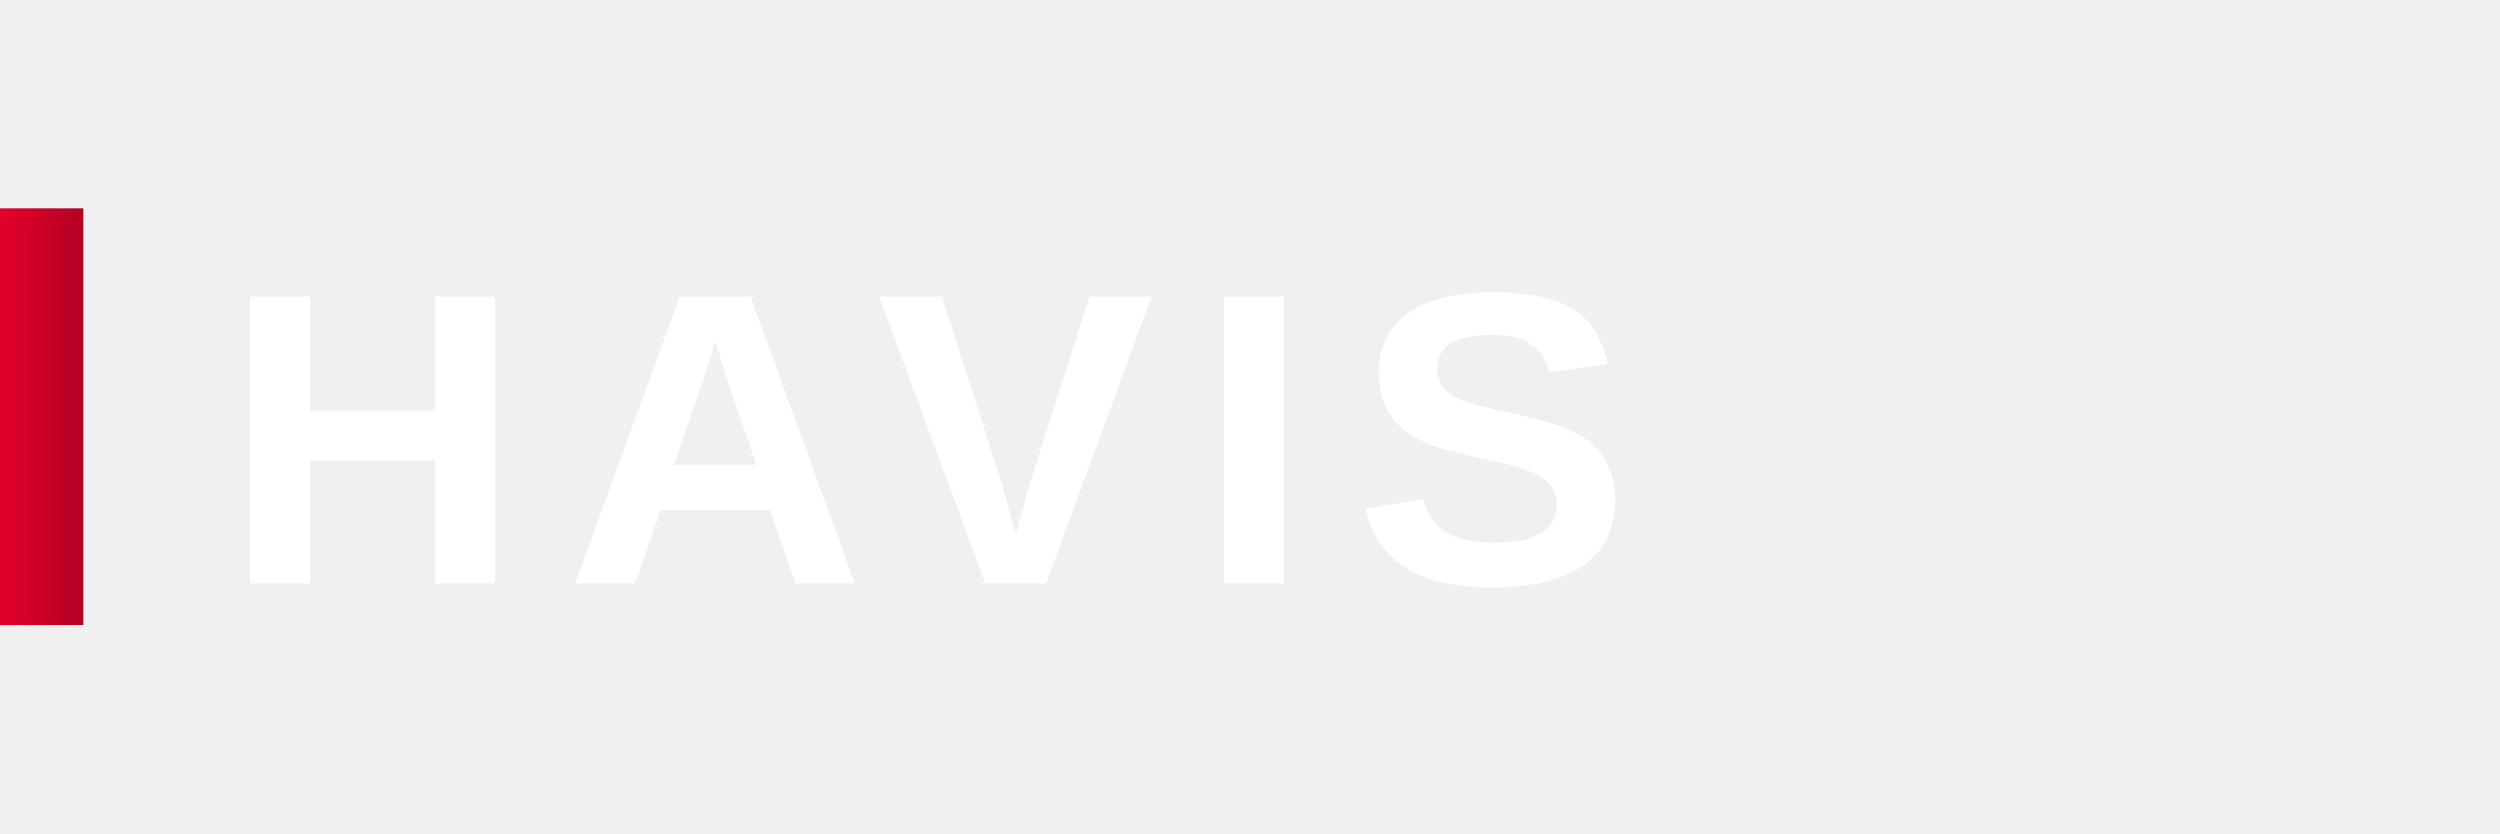
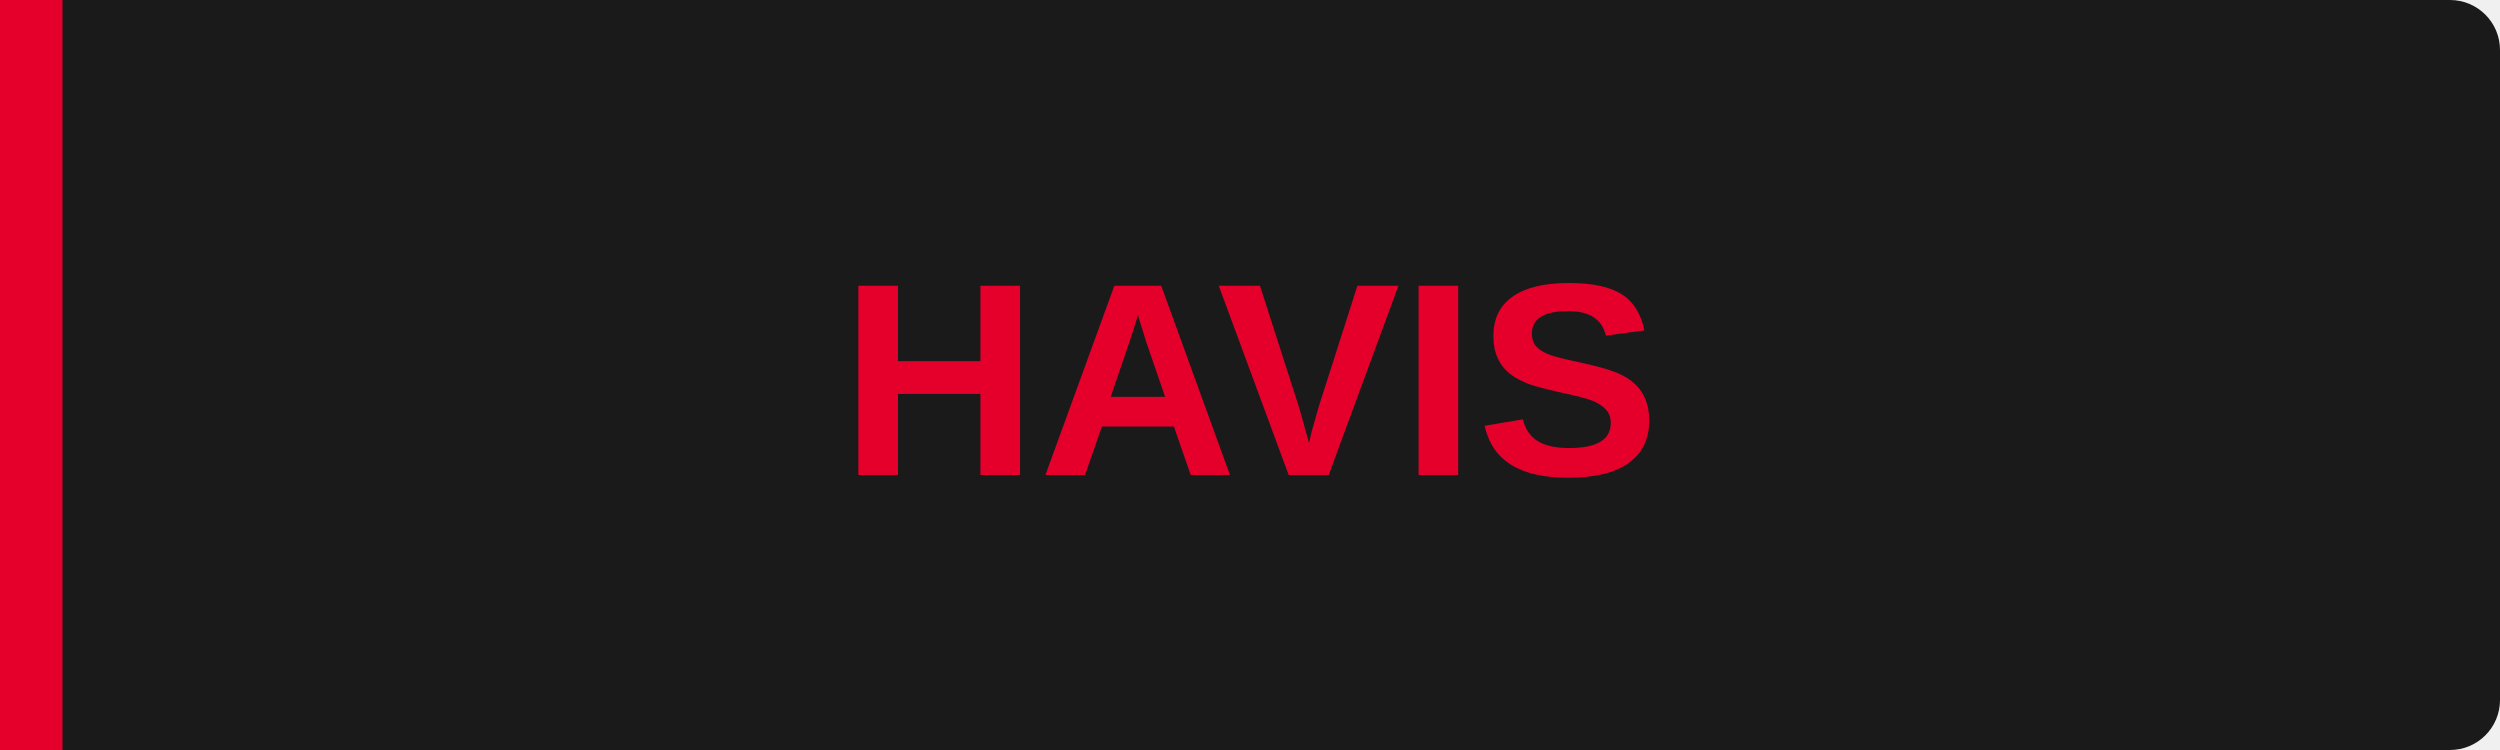
- <svg xmlns="http://www.w3.org/2000/svg" viewBox="0 0 180 60">
-   <defs>
-     <linearGradient id="havisGrad" x1="0%" y1="0%" x2="100%" y2="0%">
-       <stop offset="0%" style="stop-color:#E4002B" />
-       <stop offset="100%" style="stop-color:#B30022" />
-     </linearGradient>
-   </defs>
-   <rect x="0" y="15" width="6" height="30" fill="url(#havisGrad)" />
-   <text x="16" y="42" font-family="Arial, sans-serif" font-weight="bold" font-size="30" fill="#FFFFFF" letter-spacing="3">HAVIS</text>
+ <svg xmlns="http://www.w3.org/2000/svg" viewBox="0 0 200 60">
+   <rect x="0" y="0" width="200" height="60" fill="#1a1a1a" rx="4" />
+   <rect x="0" y="0" width="5" height="60" fill="#E4002B" />
+   <text x="100" y="38" font-family="Arial, sans-serif" font-weight="bold" font-size="22" fill="#E4002B" text-anchor="middle">HAVIS</text>
</svg>
